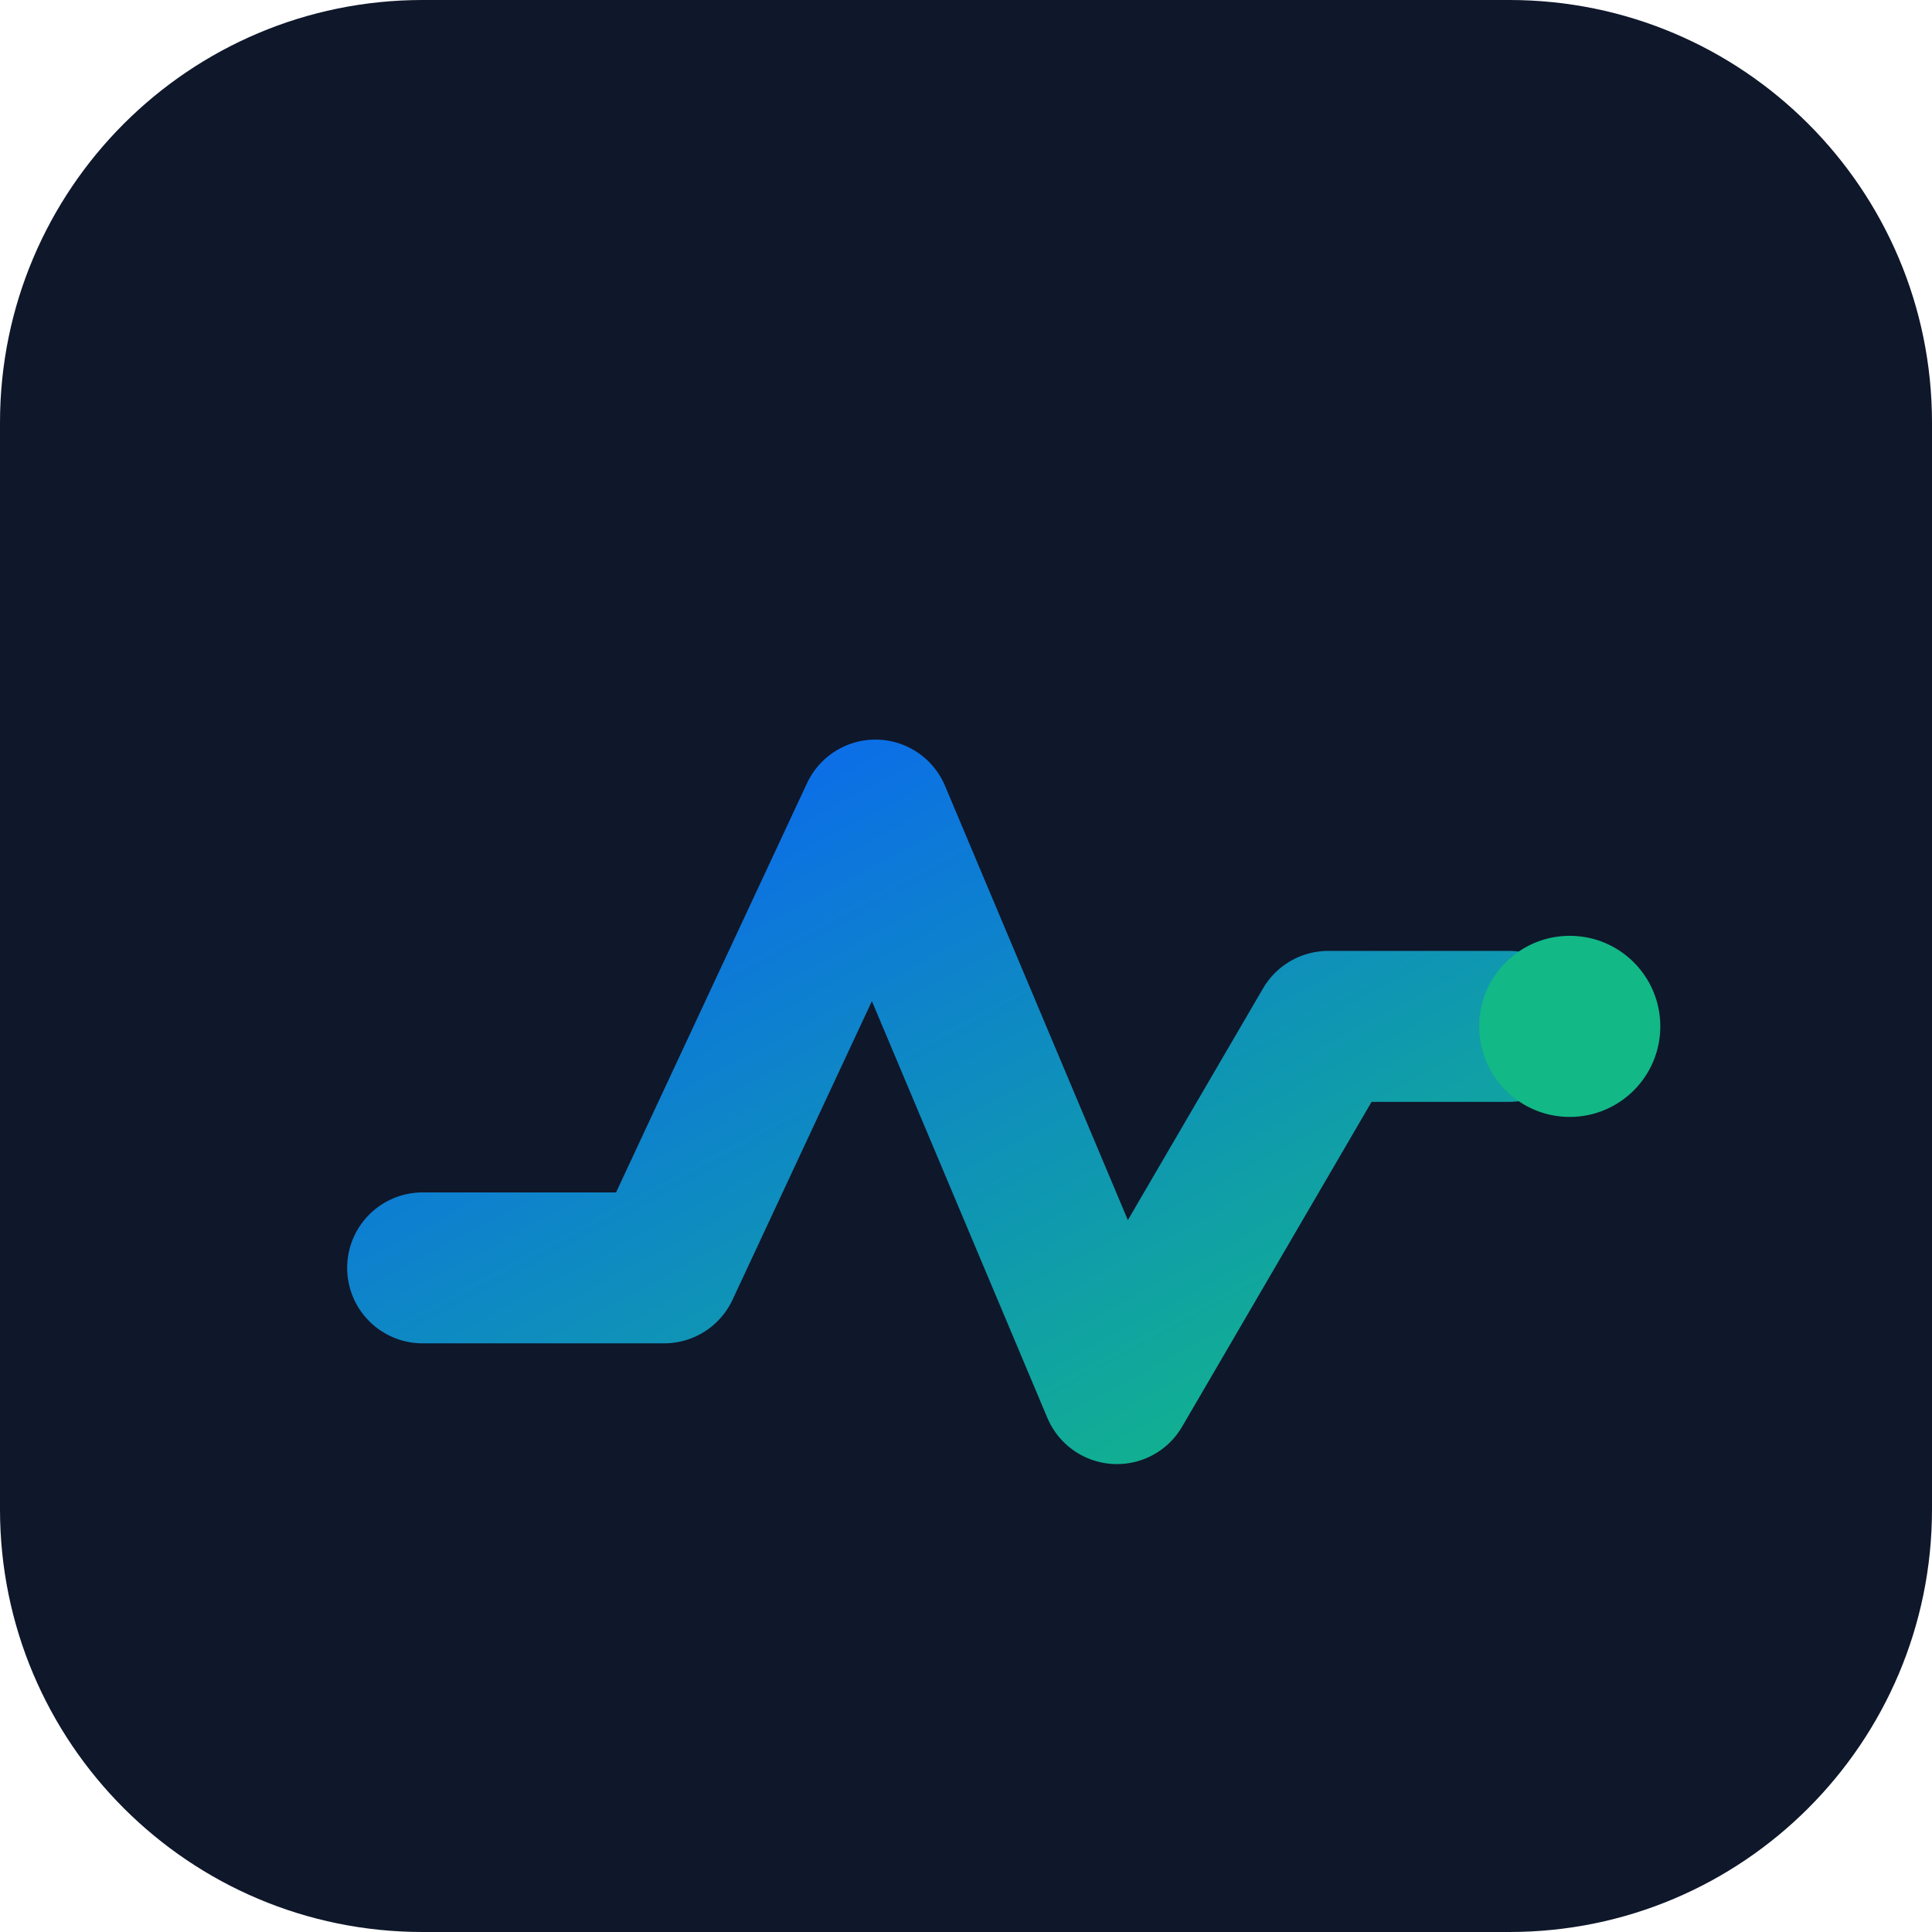
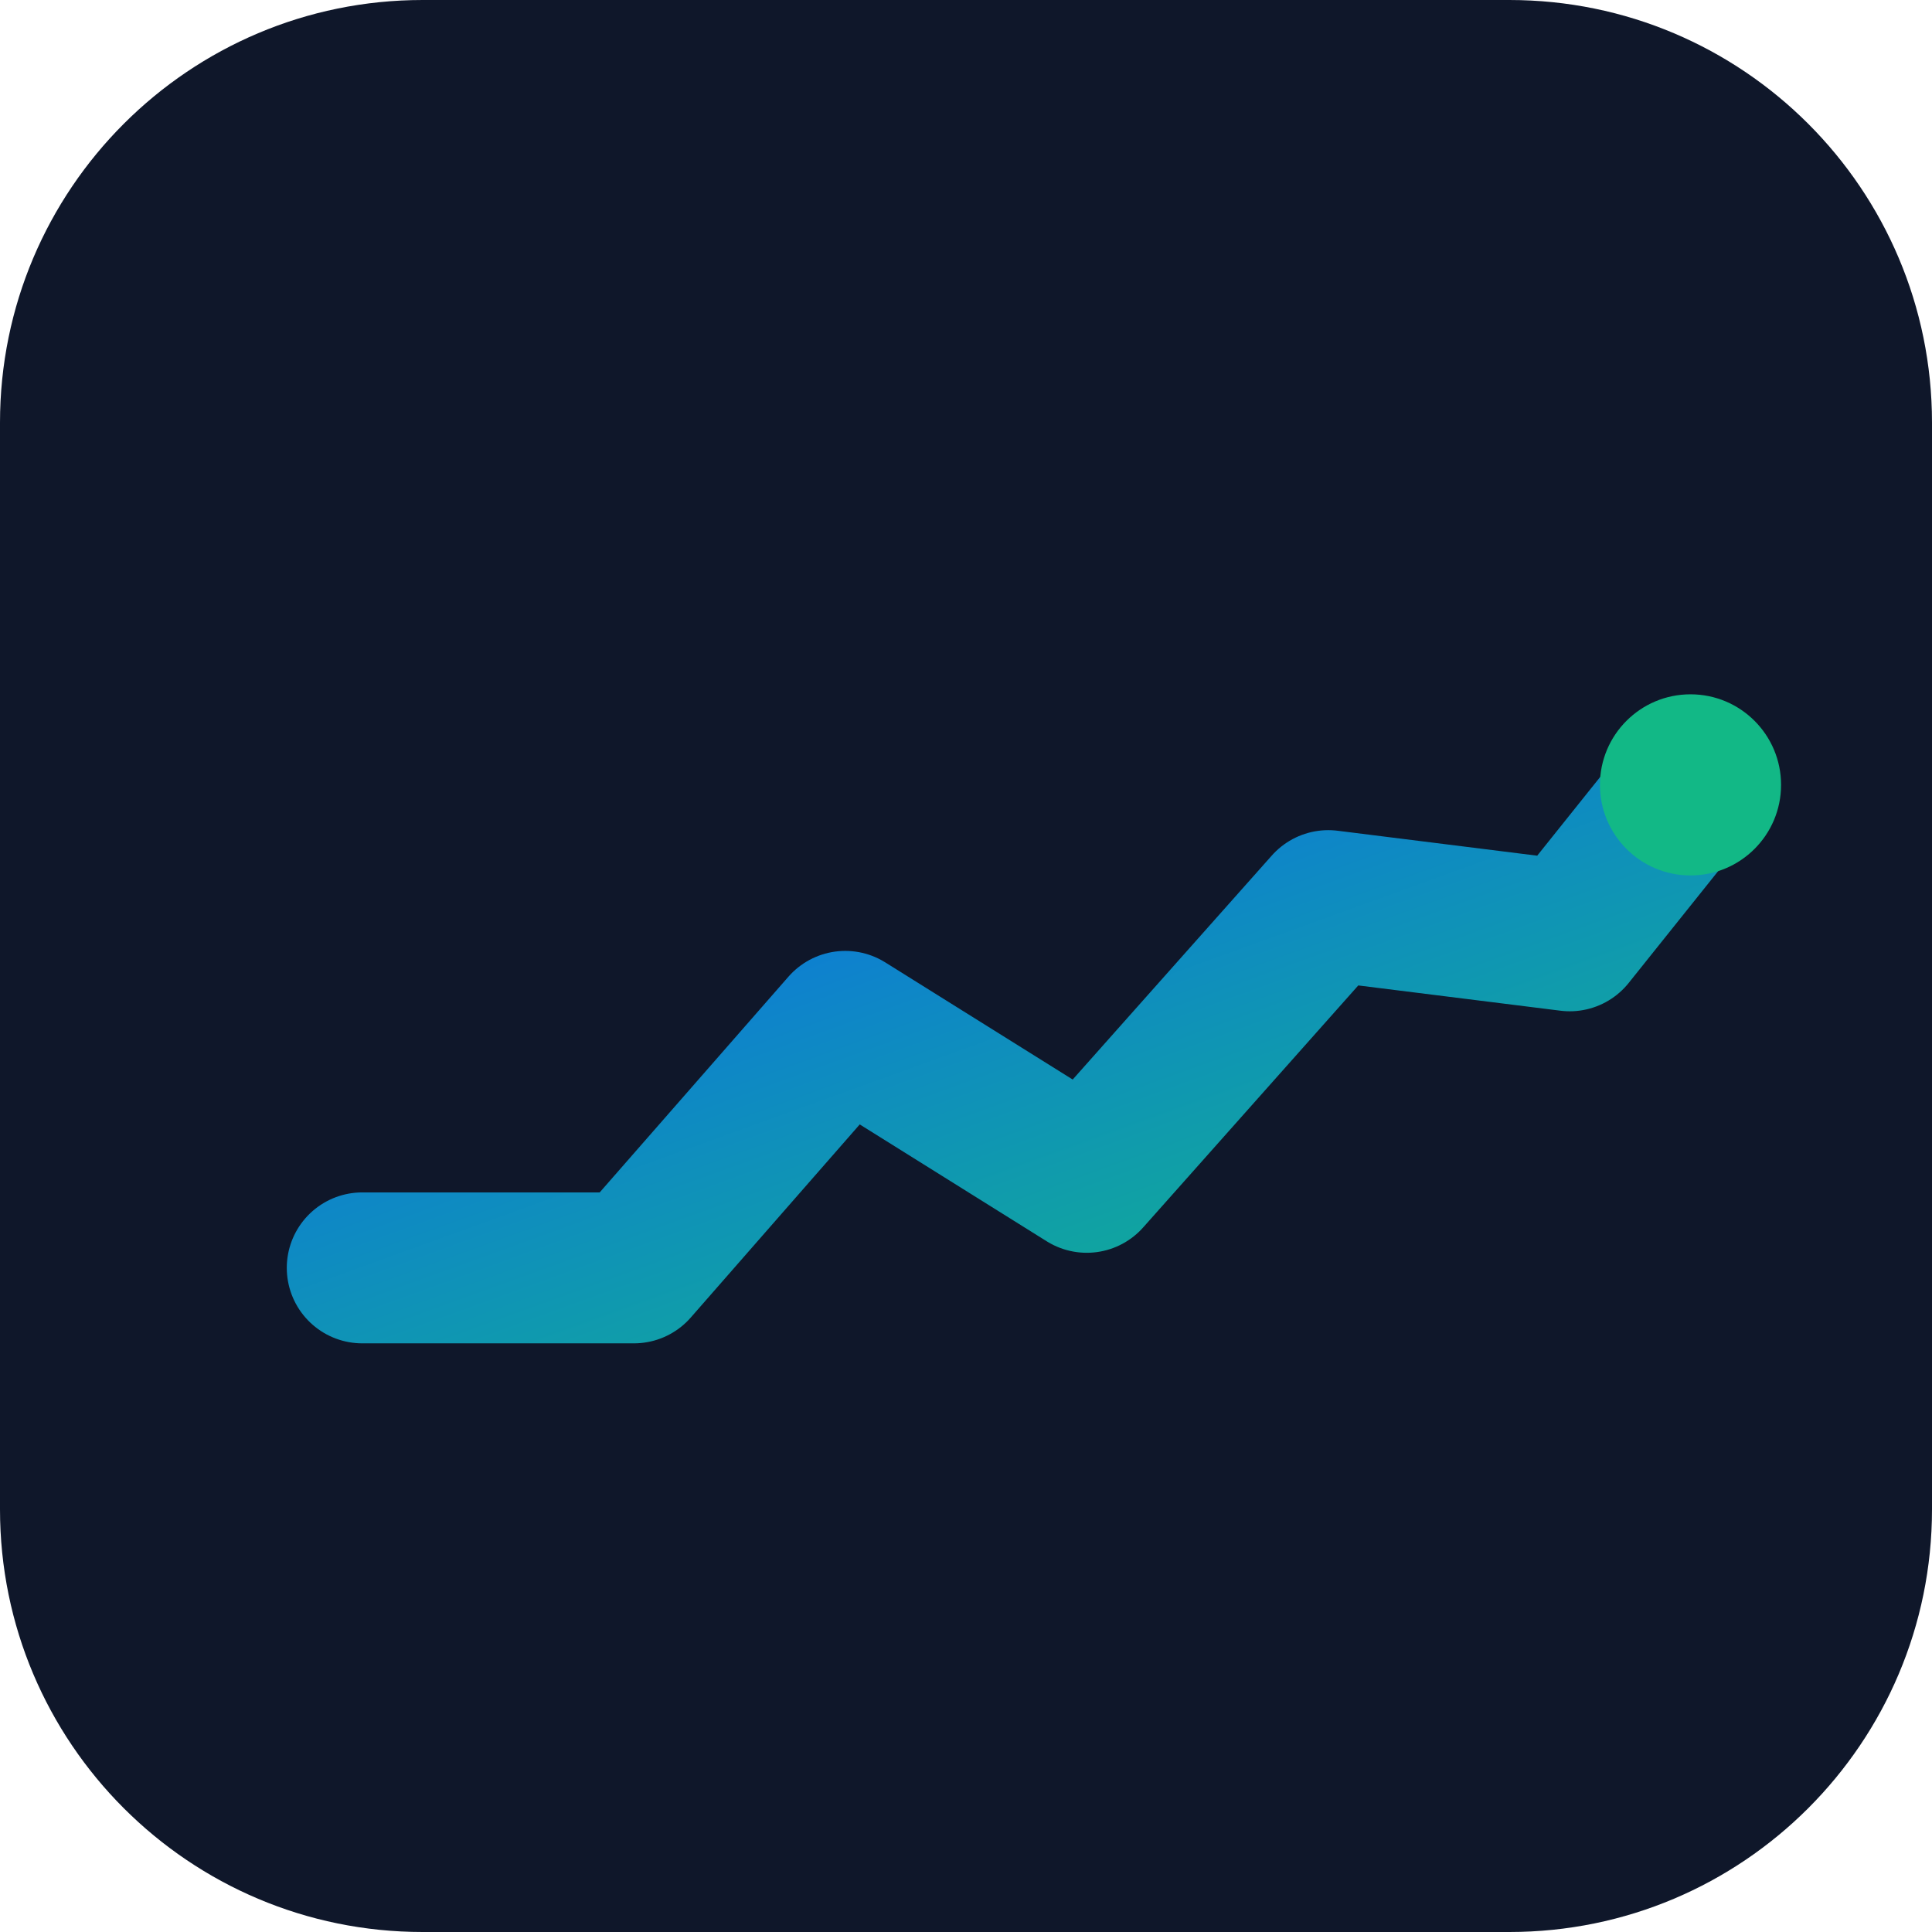
<svg xmlns="http://www.w3.org/2000/svg" viewBox="0 0 64 64">
  <defs>
    <linearGradient id="g" x1="0" y1="0" x2="1" y2="1">
      <stop offset="0%" stop-color="#0b63f6" />
      <stop offset="100%" stop-color="#12b886" />
    </linearGradient>
  </defs>
  <rect width="64" height="64" rx="14" fill="#0f172a" />
-   <path d="M14 42h8l7-15 8 19 7-12h6" fill="none" stroke="url(#g)" stroke-width="5" stroke-linecap="round" stroke-linejoin="round" />
-   <circle cx="52" cy="34" r="3" fill="#12b886" />
+   <path d="M12 42h9l7-8 8 5 8-9 8 1 4-5" fill="none" stroke="url(#g)" stroke-width="5" stroke-linecap="round" stroke-linejoin="round" />
+   <circle cx="56" cy="26" r="3" fill="#12b886" />
</svg>
